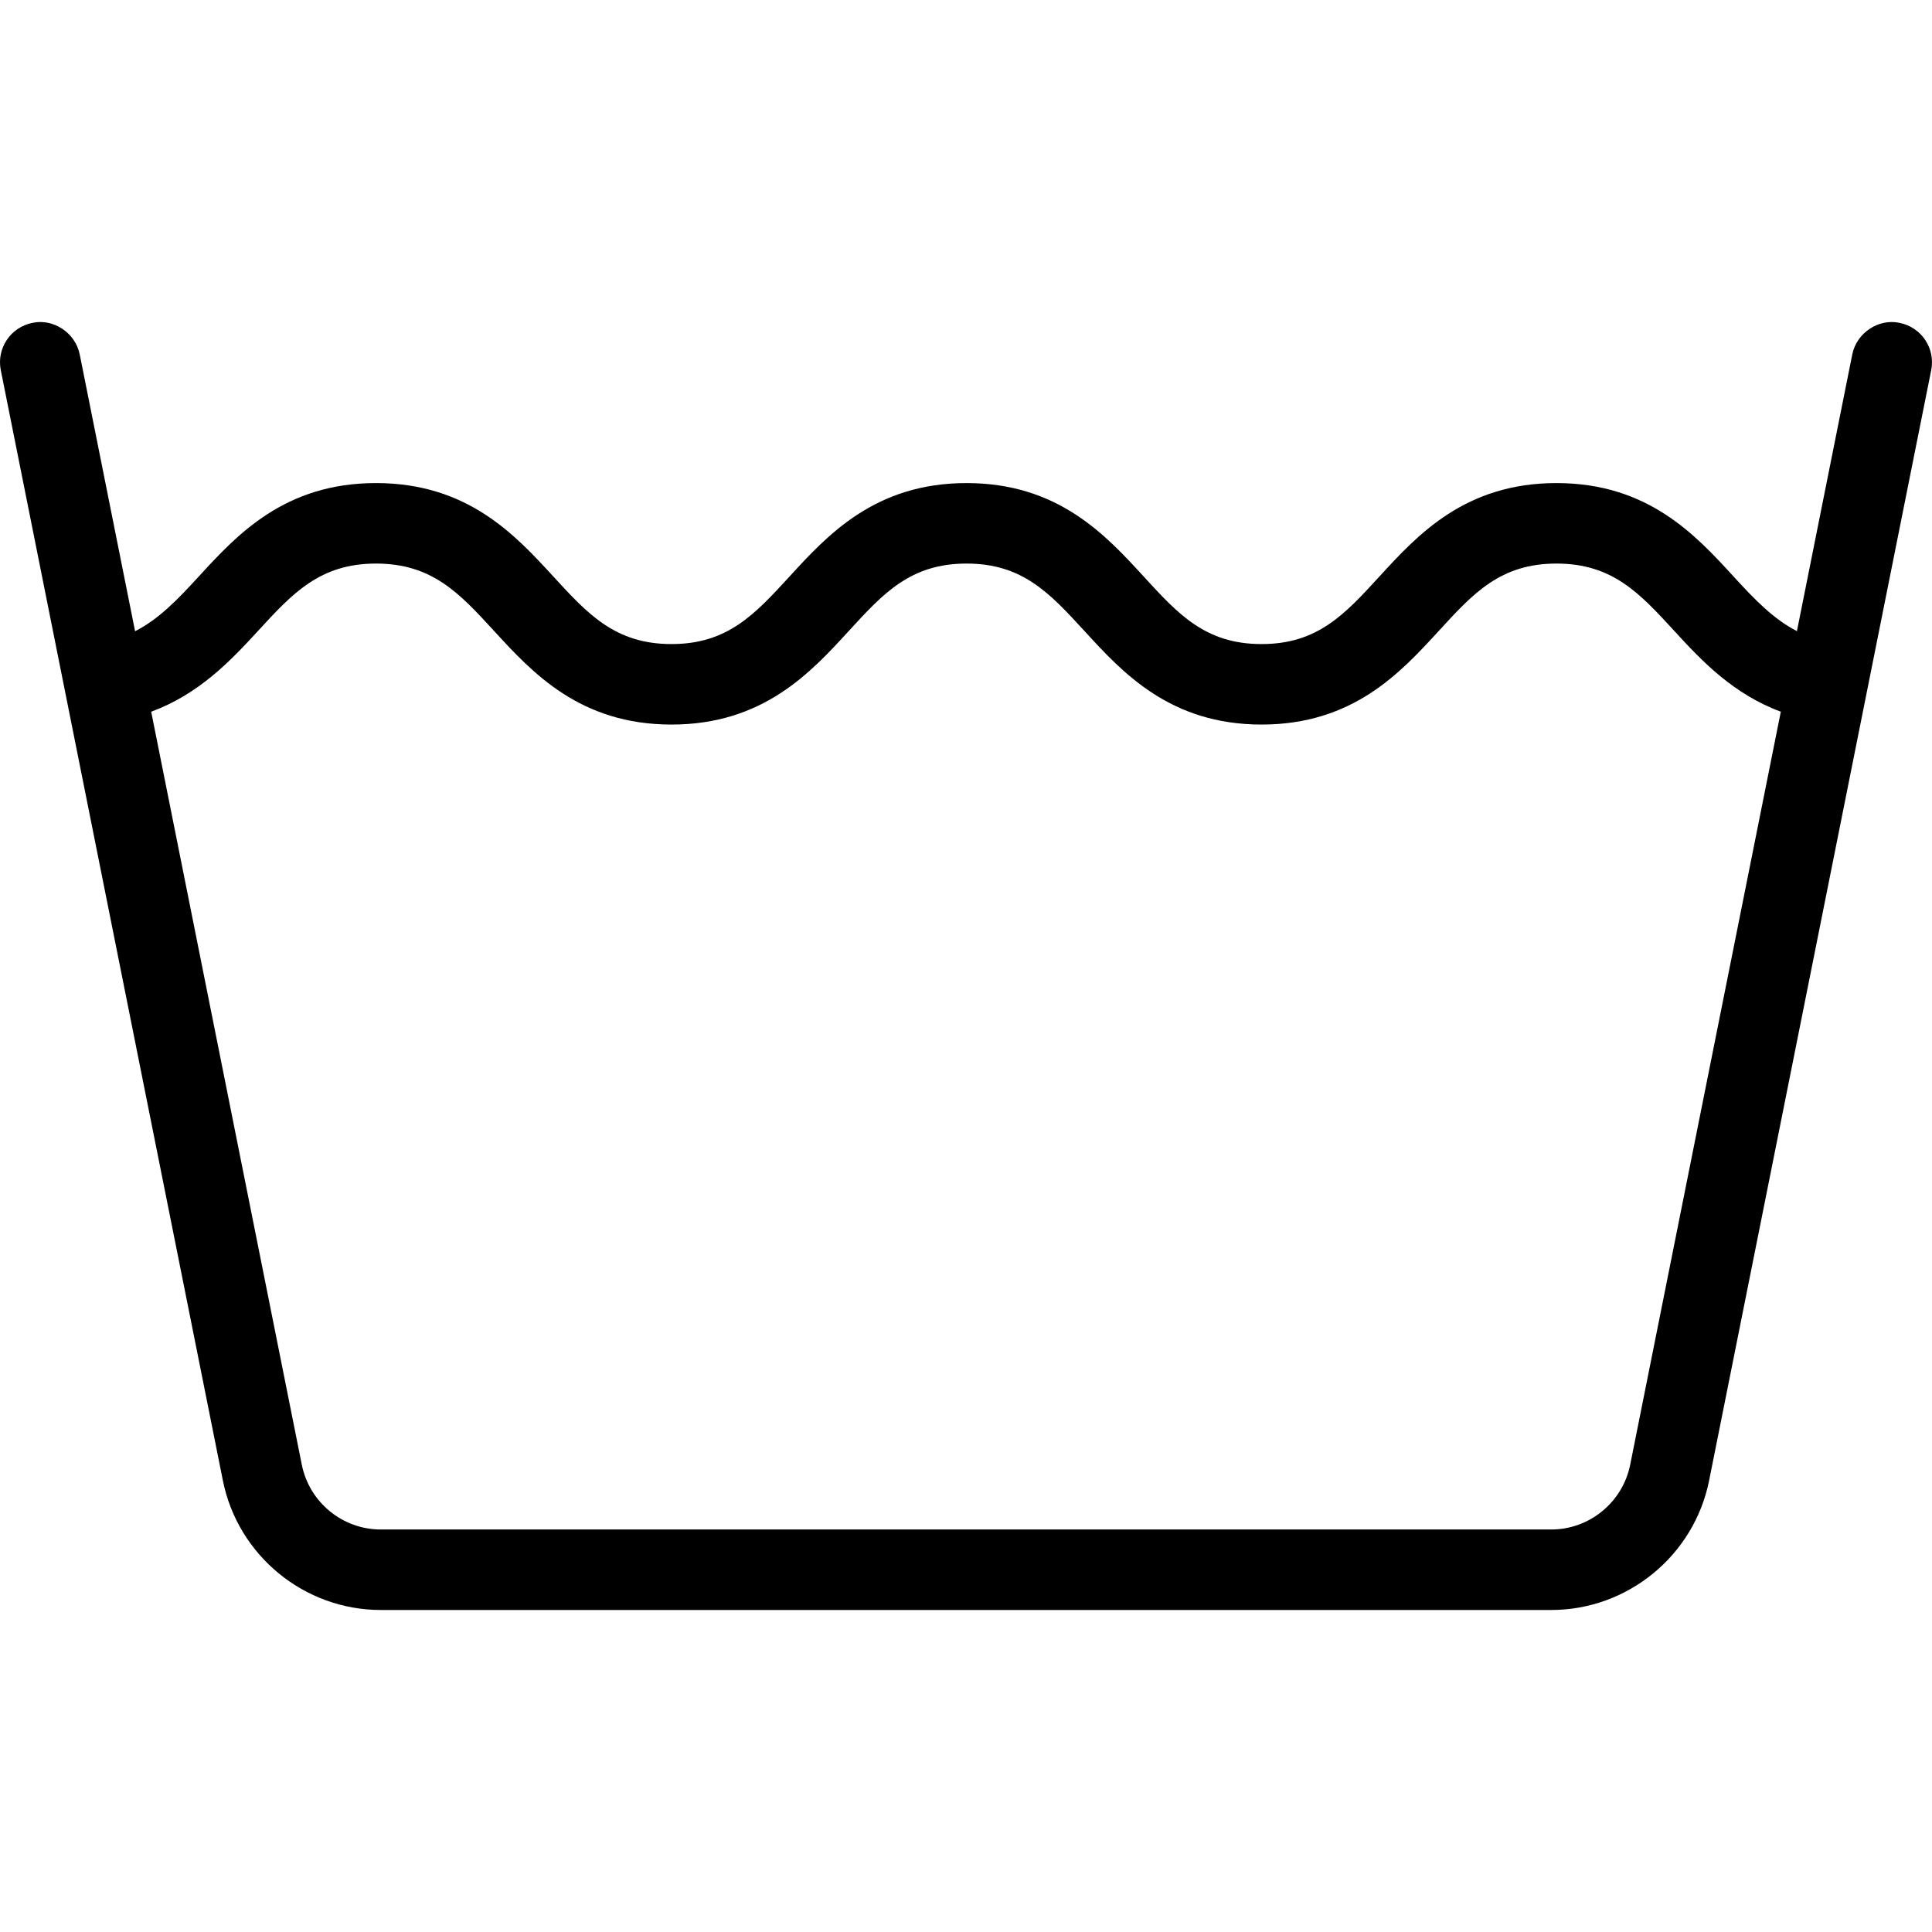
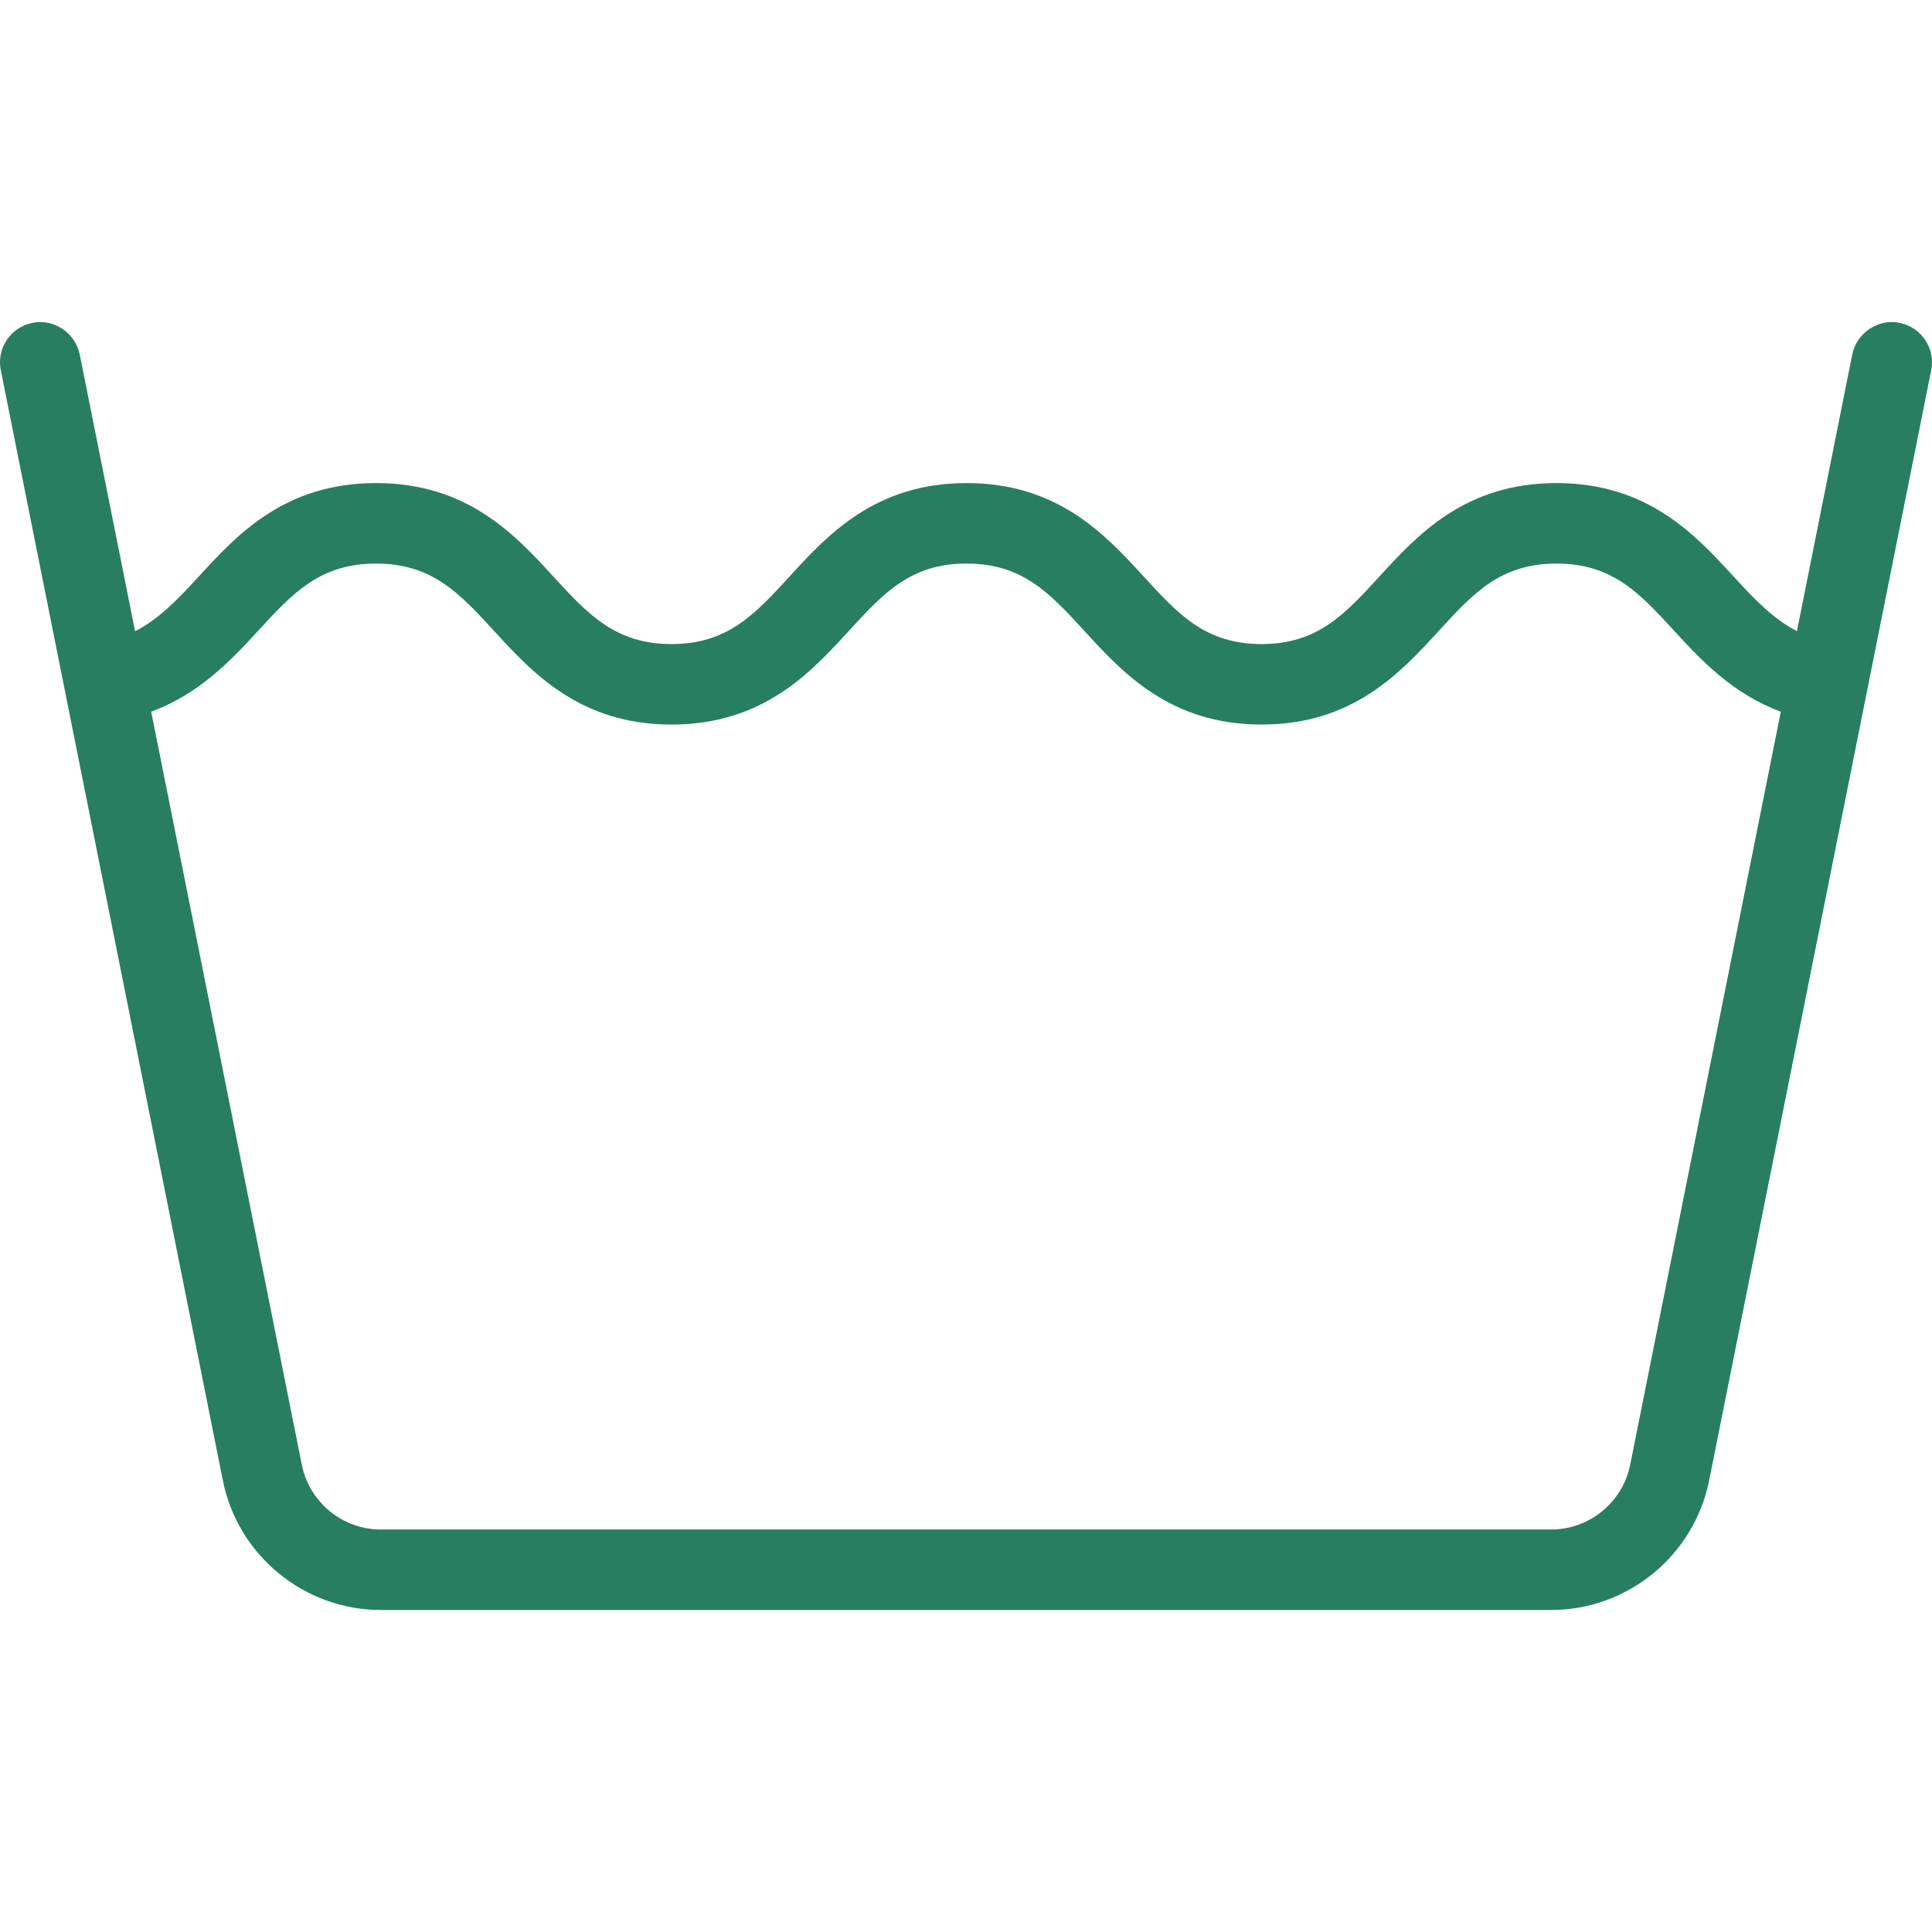
- <svg xmlns="http://www.w3.org/2000/svg" version="1.1" id="Capa_1" x="0px" y="0px" viewBox="0 0 512.009 512.009" style="enable-background:new 0 0 512.009 512.009;" xml:space="preserve">
+ <svg xmlns="http://www.w3.org/2000/svg" fill="#287e60" version="1.1" id="Capa_1" x="0px" y="0px" viewBox="0 0 512.009 512.009" style="enable-background:new 0 0 512.009 512.009;" xml:space="preserve">
  <g>
    <g>
      <path d="M503.421,85.566c-5.479-1.208-11.375,2.562-12.542,8.364l-14.667,73.328c-6.211-3.191-11.122-8.294-16.75-14.435    c-10.125-11.051-22.729-24.801-46.979-24.801s-36.833,13.749-46.958,24.801c-9.125,9.979-16.354,17.864-31.188,17.864    c-14.854,0-22.063-7.885-31.208-17.864c-10.125-11.051-22.729-24.801-46.979-24.801c-24.229,0-36.833,13.749-46.938,24.79    c-9.167,9.989-16.396,17.874-31.25,17.874c-14.875,0-22.125-7.885-31.292-17.874c-10.125-11.041-22.75-24.79-47.021-24.79    c-24.271,0-36.875,13.739-47,24.79c-5.658,6.159-10.592,11.282-16.849,14.473L21.129,93.93c-1.167-5.802-7.063-9.583-12.542-8.364    c-5.792,1.156-9.542,6.77-8.375,12.551l58.854,294.253c3.979,19.874,21.583,34.3,41.833,34.3h310.208    c20.25,0,37.854-14.426,41.833-34.3l58.854-294.253C512.963,92.337,509.213,86.722,503.421,85.566z M432.025,388.184    c-2,9.937-10.792,17.155-20.917,17.155H100.9c-10.125,0-18.917-7.218-20.917-17.155L40.068,188.617    c12.586-4.647,20.918-13.352,28.29-21.389c9.167-9.989,16.417-17.874,31.292-17.874c14.896,0,22.146,7.895,31.313,17.884    c10.125,11.041,22.75,24.78,47,24.78s36.854-13.749,46.979-24.801c9.146-9.979,16.354-17.864,31.208-17.864    c14.854,0,22.083,7.885,31.25,17.874c10.104,11.041,22.708,24.79,46.938,24.79c24.229,0,36.813-13.749,46.938-24.79    c9.146-9.989,16.354-17.874,31.208-17.874s22.083,7.885,31.25,17.874c7.349,8.037,15.664,16.736,28.208,21.383L432.025,388.184z" />
    </g>
  </g>
  <g>
</g>
  <g>
</g>
  <g>
</g>
  <g>
</g>
  <g>
</g>
  <g>
</g>
  <g>
</g>
  <g>
</g>
  <g>
</g>
  <g>
</g>
  <g>
</g>
  <g>
</g>
  <g>
</g>
  <g>
</g>
  <g>
</g>
</svg>
